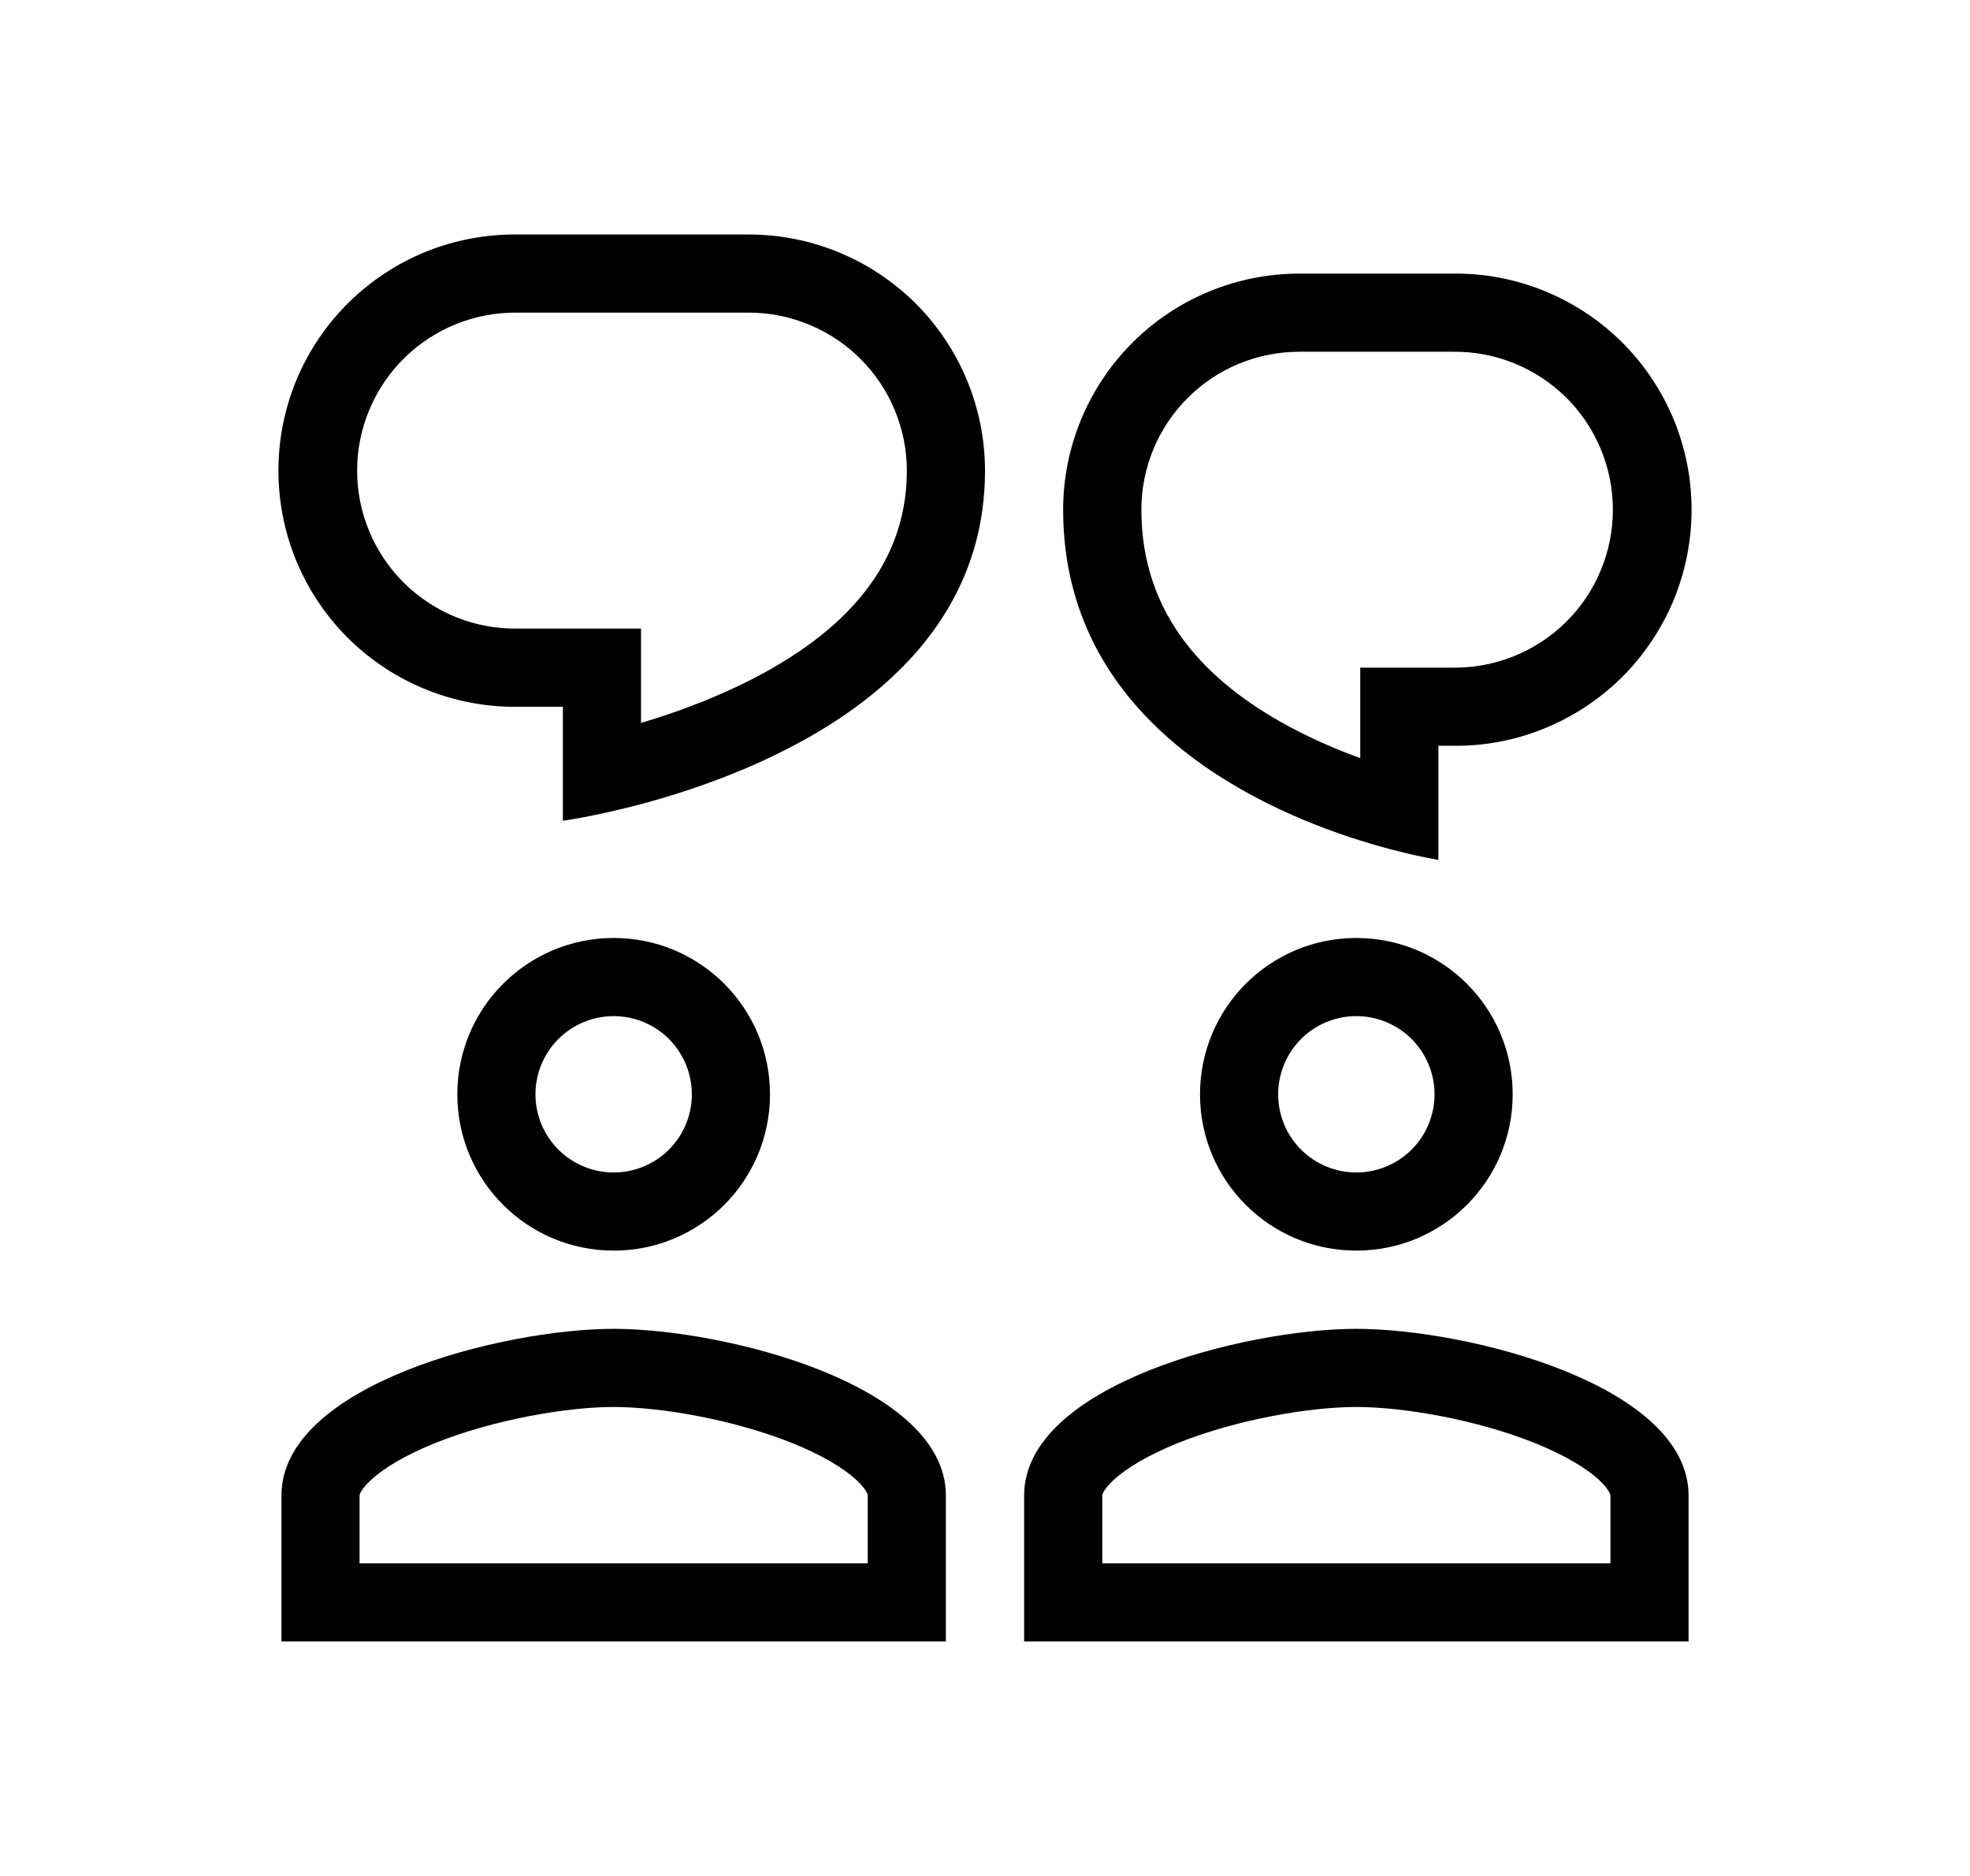
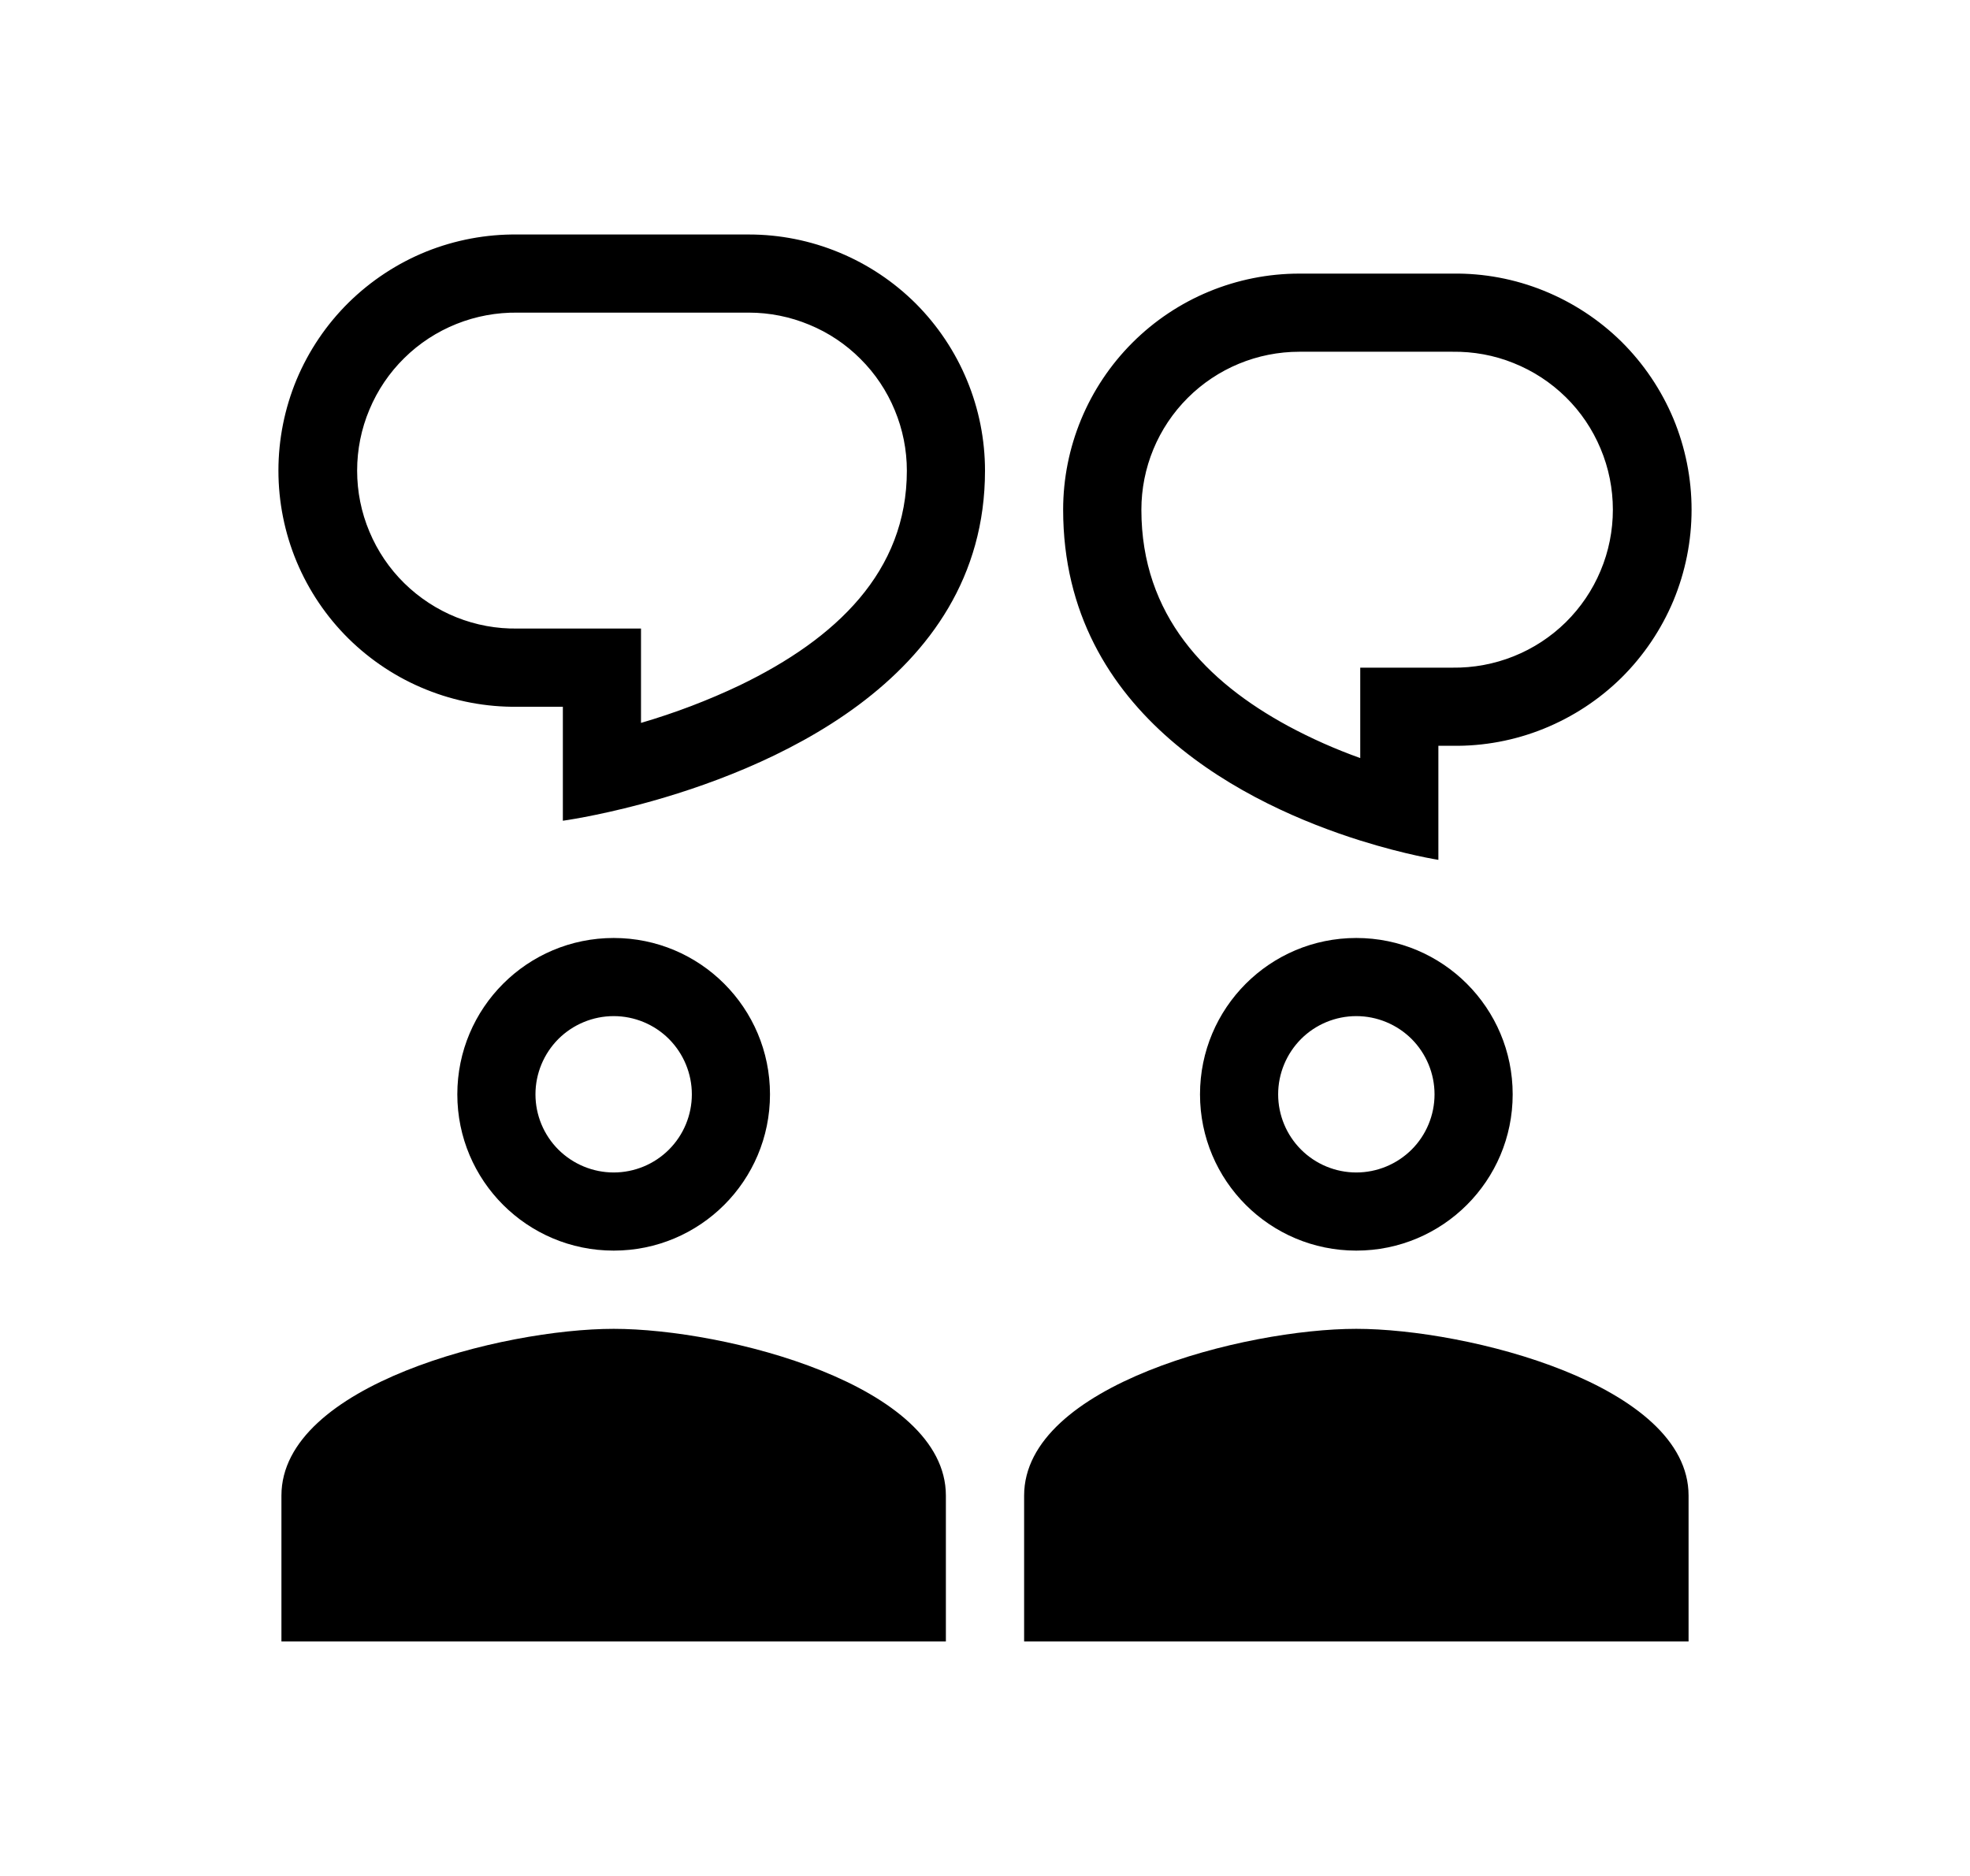
<svg xmlns="http://www.w3.org/2000/svg" width="21" height="20" viewBox="0 0 21 20" fill="none">
  <g id="Meeting">
-     <path id="Vector" fill-rule="evenodd" clip-rule="evenodd" d="M6 8.75C6 8.75 6.34 8.704 6.833 8.573C8.134 8.225 10.5 7.283 10.5 5.018C10.5 4.687 10.435 4.36 10.308 4.054C10.182 3.749 9.996 3.471 9.763 3.237C9.529 3.004 9.251 2.818 8.946 2.692C8.64 2.565 8.313 2.5 7.983 2.5H5.518C5.184 2.496 4.853 2.558 4.544 2.682C4.235 2.807 3.954 2.992 3.716 3.226C3.479 3.46 3.291 3.739 3.162 4.046C3.034 4.354 2.968 4.684 2.968 5.017C2.968 5.351 3.034 5.681 3.162 5.988C3.291 6.296 3.479 6.575 3.716 6.809C3.954 7.043 4.235 7.228 4.544 7.352C4.853 7.477 5.184 7.539 5.518 7.535H6V8.75ZM6.833 6.701H5.518C5.294 6.705 5.072 6.664 4.865 6.581C4.658 6.498 4.469 6.374 4.31 6.218C4.15 6.061 4.024 5.874 3.938 5.668C3.851 5.462 3.807 5.241 3.807 5.017C3.807 4.794 3.851 4.573 3.938 4.367C4.024 4.161 4.15 3.974 4.31 3.817C4.469 3.66 4.658 3.537 4.865 3.454C5.072 3.371 5.294 3.33 5.518 3.333H7.983C8.204 3.333 8.423 3.377 8.627 3.462C8.831 3.546 9.017 3.67 9.173 3.827C9.33 3.983 9.454 4.169 9.538 4.373C9.623 4.577 9.667 4.796 9.667 5.018C9.667 6.094 8.913 6.81 7.888 7.305C7.548 7.467 7.195 7.601 6.833 7.707V6.701ZM6.542 13.333C7.463 13.333 8.208 12.588 8.208 11.667C8.208 10.746 7.463 10 6.542 10C5.621 10 4.875 10.746 4.875 11.667C4.875 12.588 5.621 13.333 6.542 13.333ZM7.375 11.667C7.375 11.888 7.287 12.1 7.131 12.256C6.975 12.412 6.763 12.5 6.542 12.5C6.321 12.5 6.109 12.412 5.952 12.256C5.796 12.1 5.708 11.888 5.708 11.667C5.708 11.446 5.796 11.234 5.952 11.077C6.109 10.921 6.321 10.833 6.542 10.833C6.763 10.833 6.975 10.921 7.131 11.077C7.287 11.234 7.375 11.446 7.375 11.667ZM3 15.945C3 14.762 5.36 14.167 6.542 14.167C7.724 14.167 10.083 14.762 10.083 15.945V17.5H3V15.945ZM3.833 16.667V15.945C3.833 15.94 3.833 15.932 3.844 15.911C3.858 15.885 3.888 15.84 3.954 15.779C4.091 15.652 4.32 15.513 4.638 15.385C5.276 15.129 6.055 15 6.542 15C7.028 15 7.808 15.129 8.445 15.385C8.763 15.513 8.993 15.652 9.13 15.779C9.195 15.84 9.226 15.885 9.239 15.911C9.25 15.932 9.25 15.941 9.25 15.944V16.667H3.833ZM16.125 11.667C16.125 12.588 15.379 13.333 14.458 13.333C13.537 13.333 12.792 12.588 12.792 11.667C12.792 10.746 13.537 10 14.458 10C15.379 10 16.125 10.746 16.125 11.667ZM14.458 12.5C14.679 12.5 14.891 12.412 15.048 12.256C15.204 12.1 15.292 11.888 15.292 11.667C15.292 11.446 15.204 11.234 15.048 11.077C14.891 10.921 14.679 10.833 14.458 10.833C14.237 10.833 14.025 10.921 13.869 11.077C13.713 11.234 13.625 11.446 13.625 11.667C13.625 11.888 13.713 12.1 13.869 12.256C14.025 12.412 14.237 12.5 14.458 12.5ZM10.917 15.945C10.917 14.762 13.276 14.167 14.458 14.167C15.64 14.167 18 14.762 18 15.945V17.5H10.917V15.945ZM11.75 16.667V15.945C11.75 15.94 11.75 15.932 11.761 15.911C11.774 15.885 11.805 15.84 11.87 15.779C12.008 15.652 12.238 15.513 12.555 15.385C13.193 15.129 13.972 15 14.458 15C14.945 15 15.725 15.129 16.362 15.385C16.679 15.513 16.909 15.652 17.047 15.779C17.112 15.84 17.142 15.885 17.156 15.911C17.167 15.932 17.167 15.941 17.167 15.944V16.667H11.75ZM14.5 8.961C14.988 9.114 15.333 9.167 15.333 9.167V7.951H15.482C15.816 7.956 16.147 7.894 16.456 7.769C16.765 7.644 17.046 7.46 17.284 7.226C17.521 6.991 17.709 6.712 17.838 6.405C17.966 6.097 18.032 5.767 18.032 5.434C18.032 5.101 17.966 4.771 17.838 4.463C17.709 4.156 17.521 3.877 17.284 3.642C17.046 3.408 16.765 3.224 16.456 3.099C16.147 2.974 15.816 2.912 15.482 2.917H13.851C13.183 2.917 12.543 3.182 12.071 3.654C11.599 4.126 11.333 4.767 11.333 5.434C11.333 7.641 13.328 8.593 14.5 8.961ZM15.482 7.118H14.5V8.082C14.235 7.987 13.978 7.873 13.731 7.74C12.863 7.269 12.167 6.562 12.167 5.434C12.167 4.987 12.344 4.559 12.66 4.243C12.976 3.927 13.404 3.75 13.851 3.75H15.482C15.706 3.747 15.928 3.787 16.135 3.871C16.343 3.954 16.531 4.077 16.691 4.234C16.85 4.39 16.976 4.577 17.062 4.783C17.149 4.989 17.193 5.211 17.193 5.434C17.193 5.657 17.149 5.879 17.062 6.085C16.976 6.291 16.85 6.477 16.691 6.634C16.531 6.791 16.343 6.914 16.135 6.997C15.928 7.08 15.706 7.121 15.482 7.118Z" fill="black" />
+     <path id="Vector" fillRule="evenodd" clipRule="evenodd" d="M6 8.75C6 8.75 6.34 8.704 6.833 8.573C8.134 8.225 10.5 7.283 10.5 5.018C10.5 4.687 10.435 4.36 10.308 4.054C10.182 3.749 9.996 3.471 9.763 3.237C9.529 3.004 9.251 2.818 8.946 2.692C8.64 2.565 8.313 2.5 7.983 2.5H5.518C5.184 2.496 4.853 2.558 4.544 2.682C4.235 2.807 3.954 2.992 3.716 3.226C3.479 3.46 3.291 3.739 3.162 4.046C3.034 4.354 2.968 4.684 2.968 5.017C2.968 5.351 3.034 5.681 3.162 5.988C3.291 6.296 3.479 6.575 3.716 6.809C3.954 7.043 4.235 7.228 4.544 7.352C4.853 7.477 5.184 7.539 5.518 7.535H6V8.75ZM6.833 6.701H5.518C5.294 6.705 5.072 6.664 4.865 6.581C4.658 6.498 4.469 6.374 4.31 6.218C4.15 6.061 4.024 5.874 3.938 5.668C3.851 5.462 3.807 5.241 3.807 5.017C3.807 4.794 3.851 4.573 3.938 4.367C4.024 4.161 4.15 3.974 4.31 3.817C4.469 3.66 4.658 3.537 4.865 3.454C5.072 3.371 5.294 3.33 5.518 3.333H7.983C8.204 3.333 8.423 3.377 8.627 3.462C8.831 3.546 9.017 3.67 9.173 3.827C9.33 3.983 9.454 4.169 9.538 4.373C9.623 4.577 9.667 4.796 9.667 5.018C9.667 6.094 8.913 6.81 7.888 7.305C7.548 7.467 7.195 7.601 6.833 7.707V6.701ZM6.542 13.333C7.463 13.333 8.208 12.588 8.208 11.667C8.208 10.746 7.463 10 6.542 10C5.621 10 4.875 10.746 4.875 11.667C4.875 12.588 5.621 13.333 6.542 13.333ZM7.375 11.667C7.375 11.888 7.287 12.1 7.131 12.256C6.975 12.412 6.763 12.5 6.542 12.5C6.321 12.5 6.109 12.412 5.952 12.256C5.796 12.1 5.708 11.888 5.708 11.667C5.708 11.446 5.796 11.234 5.952 11.077C6.109 10.921 6.321 10.833 6.542 10.833C6.763 10.833 6.975 10.921 7.131 11.077C7.287 11.234 7.375 11.446 7.375 11.667ZM3 15.945C3 14.762 5.36 14.167 6.542 14.167C7.724 14.167 10.083 14.762 10.083 15.945V17.5H3V15.945ZM3.833 16.667V15.945C3.833 15.94 3.833 15.932 3.844 15.911C3.858 15.885 3.888 15.84 3.954 15.779C4.091 15.652 4.32 15.513 4.638 15.385C5.276 15.129 6.055 15 6.542 15C7.028 15 7.808 15.129 8.445 15.385C8.763 15.513 8.993 15.652 9.13 15.779C9.195 15.84 9.226 15.885 9.239 15.911C9.25 15.932 9.25 15.941 9.25 15.944V16.667H3.833ZM16.125 11.667C16.125 12.588 15.379 13.333 14.458 13.333C13.537 13.333 12.792 12.588 12.792 11.667C12.792 10.746 13.537 10 14.458 10C15.379 10 16.125 10.746 16.125 11.667ZM14.458 12.5C14.679 12.5 14.891 12.412 15.048 12.256C15.204 12.1 15.292 11.888 15.292 11.667C15.292 11.446 15.204 11.234 15.048 11.077C14.891 10.921 14.679 10.833 14.458 10.833C14.237 10.833 14.025 10.921 13.869 11.077C13.713 11.234 13.625 11.446 13.625 11.667C13.625 11.888 13.713 12.1 13.869 12.256C14.025 12.412 14.237 12.5 14.458 12.5ZM10.917 15.945C10.917 14.762 13.276 14.167 14.458 14.167C15.64 14.167 18 14.762 18 15.945V17.5H10.917V15.945ZM11.75 16.667V15.945C11.75 15.94 11.75 15.932 11.761 15.911C11.774 15.885 11.805 15.84 11.87 15.779C12.008 15.652 12.238 15.513 12.555 15.385C13.193 15.129 13.972 15 14.458 15C14.945 15 15.725 15.129 16.362 15.385C16.679 15.513 16.909 15.652 17.047 15.779C17.112 15.84 17.142 15.885 17.156 15.911C17.167 15.932 17.167 15.941 17.167 15.944V16.667H11.75ZM14.5 8.961C14.988 9.114 15.333 9.167 15.333 9.167V7.951H15.482C15.816 7.956 16.147 7.894 16.456 7.769C16.765 7.644 17.046 7.46 17.284 7.226C17.521 6.991 17.709 6.712 17.838 6.405C17.966 6.097 18.032 5.767 18.032 5.434C18.032 5.101 17.966 4.771 17.838 4.463C17.709 4.156 17.521 3.877 17.284 3.642C17.046 3.408 16.765 3.224 16.456 3.099C16.147 2.974 15.816 2.912 15.482 2.917H13.851C13.183 2.917 12.543 3.182 12.071 3.654C11.599 4.126 11.333 4.767 11.333 5.434C11.333 7.641 13.328 8.593 14.5 8.961ZM15.482 7.118H14.5V8.082C14.235 7.987 13.978 7.873 13.731 7.74C12.863 7.269 12.167 6.562 12.167 5.434C12.167 4.987 12.344 4.559 12.66 4.243C12.976 3.927 13.404 3.75 13.851 3.75H15.482C15.706 3.747 15.928 3.787 16.135 3.871C16.343 3.954 16.531 4.077 16.691 4.234C16.85 4.39 16.976 4.577 17.062 4.783C17.149 4.989 17.193 5.211 17.193 5.434C17.193 5.657 17.149 5.879 17.062 6.085C16.976 6.291 16.85 6.477 16.691 6.634C16.531 6.791 16.343 6.914 16.135 6.997C15.928 7.08 15.706 7.121 15.482 7.118Z" fill="black" />
  </g>
</svg>
